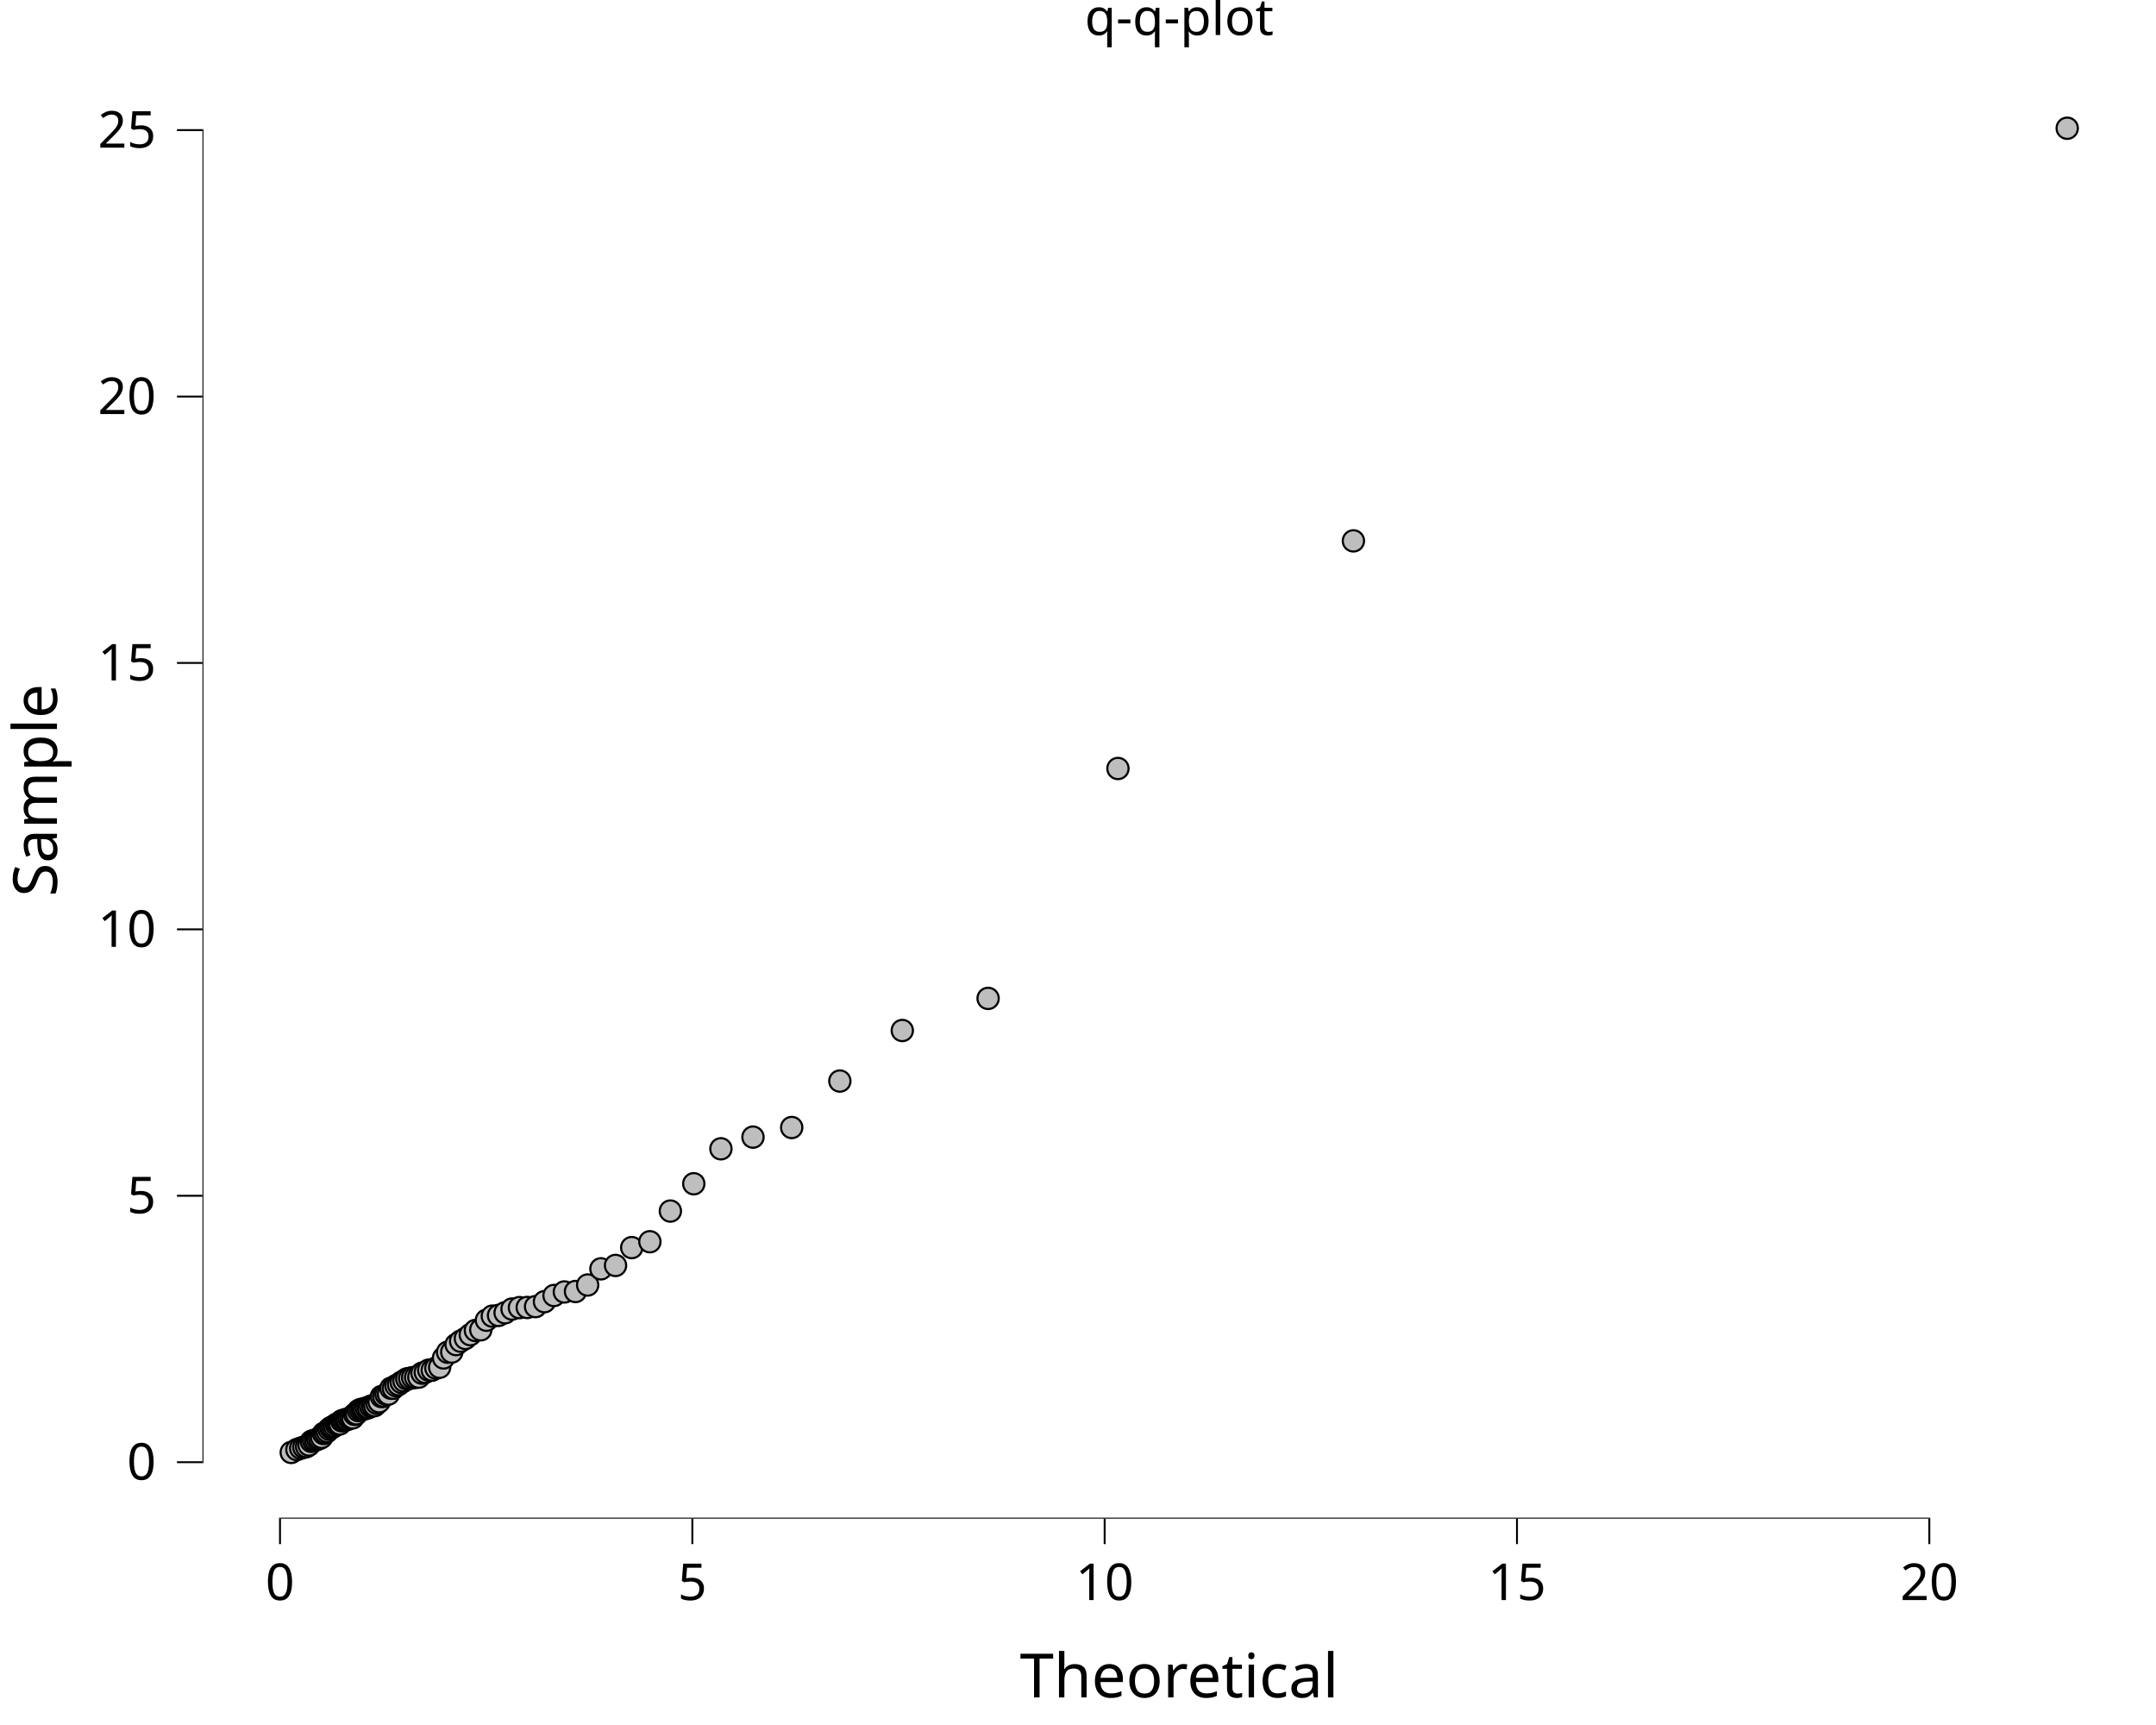
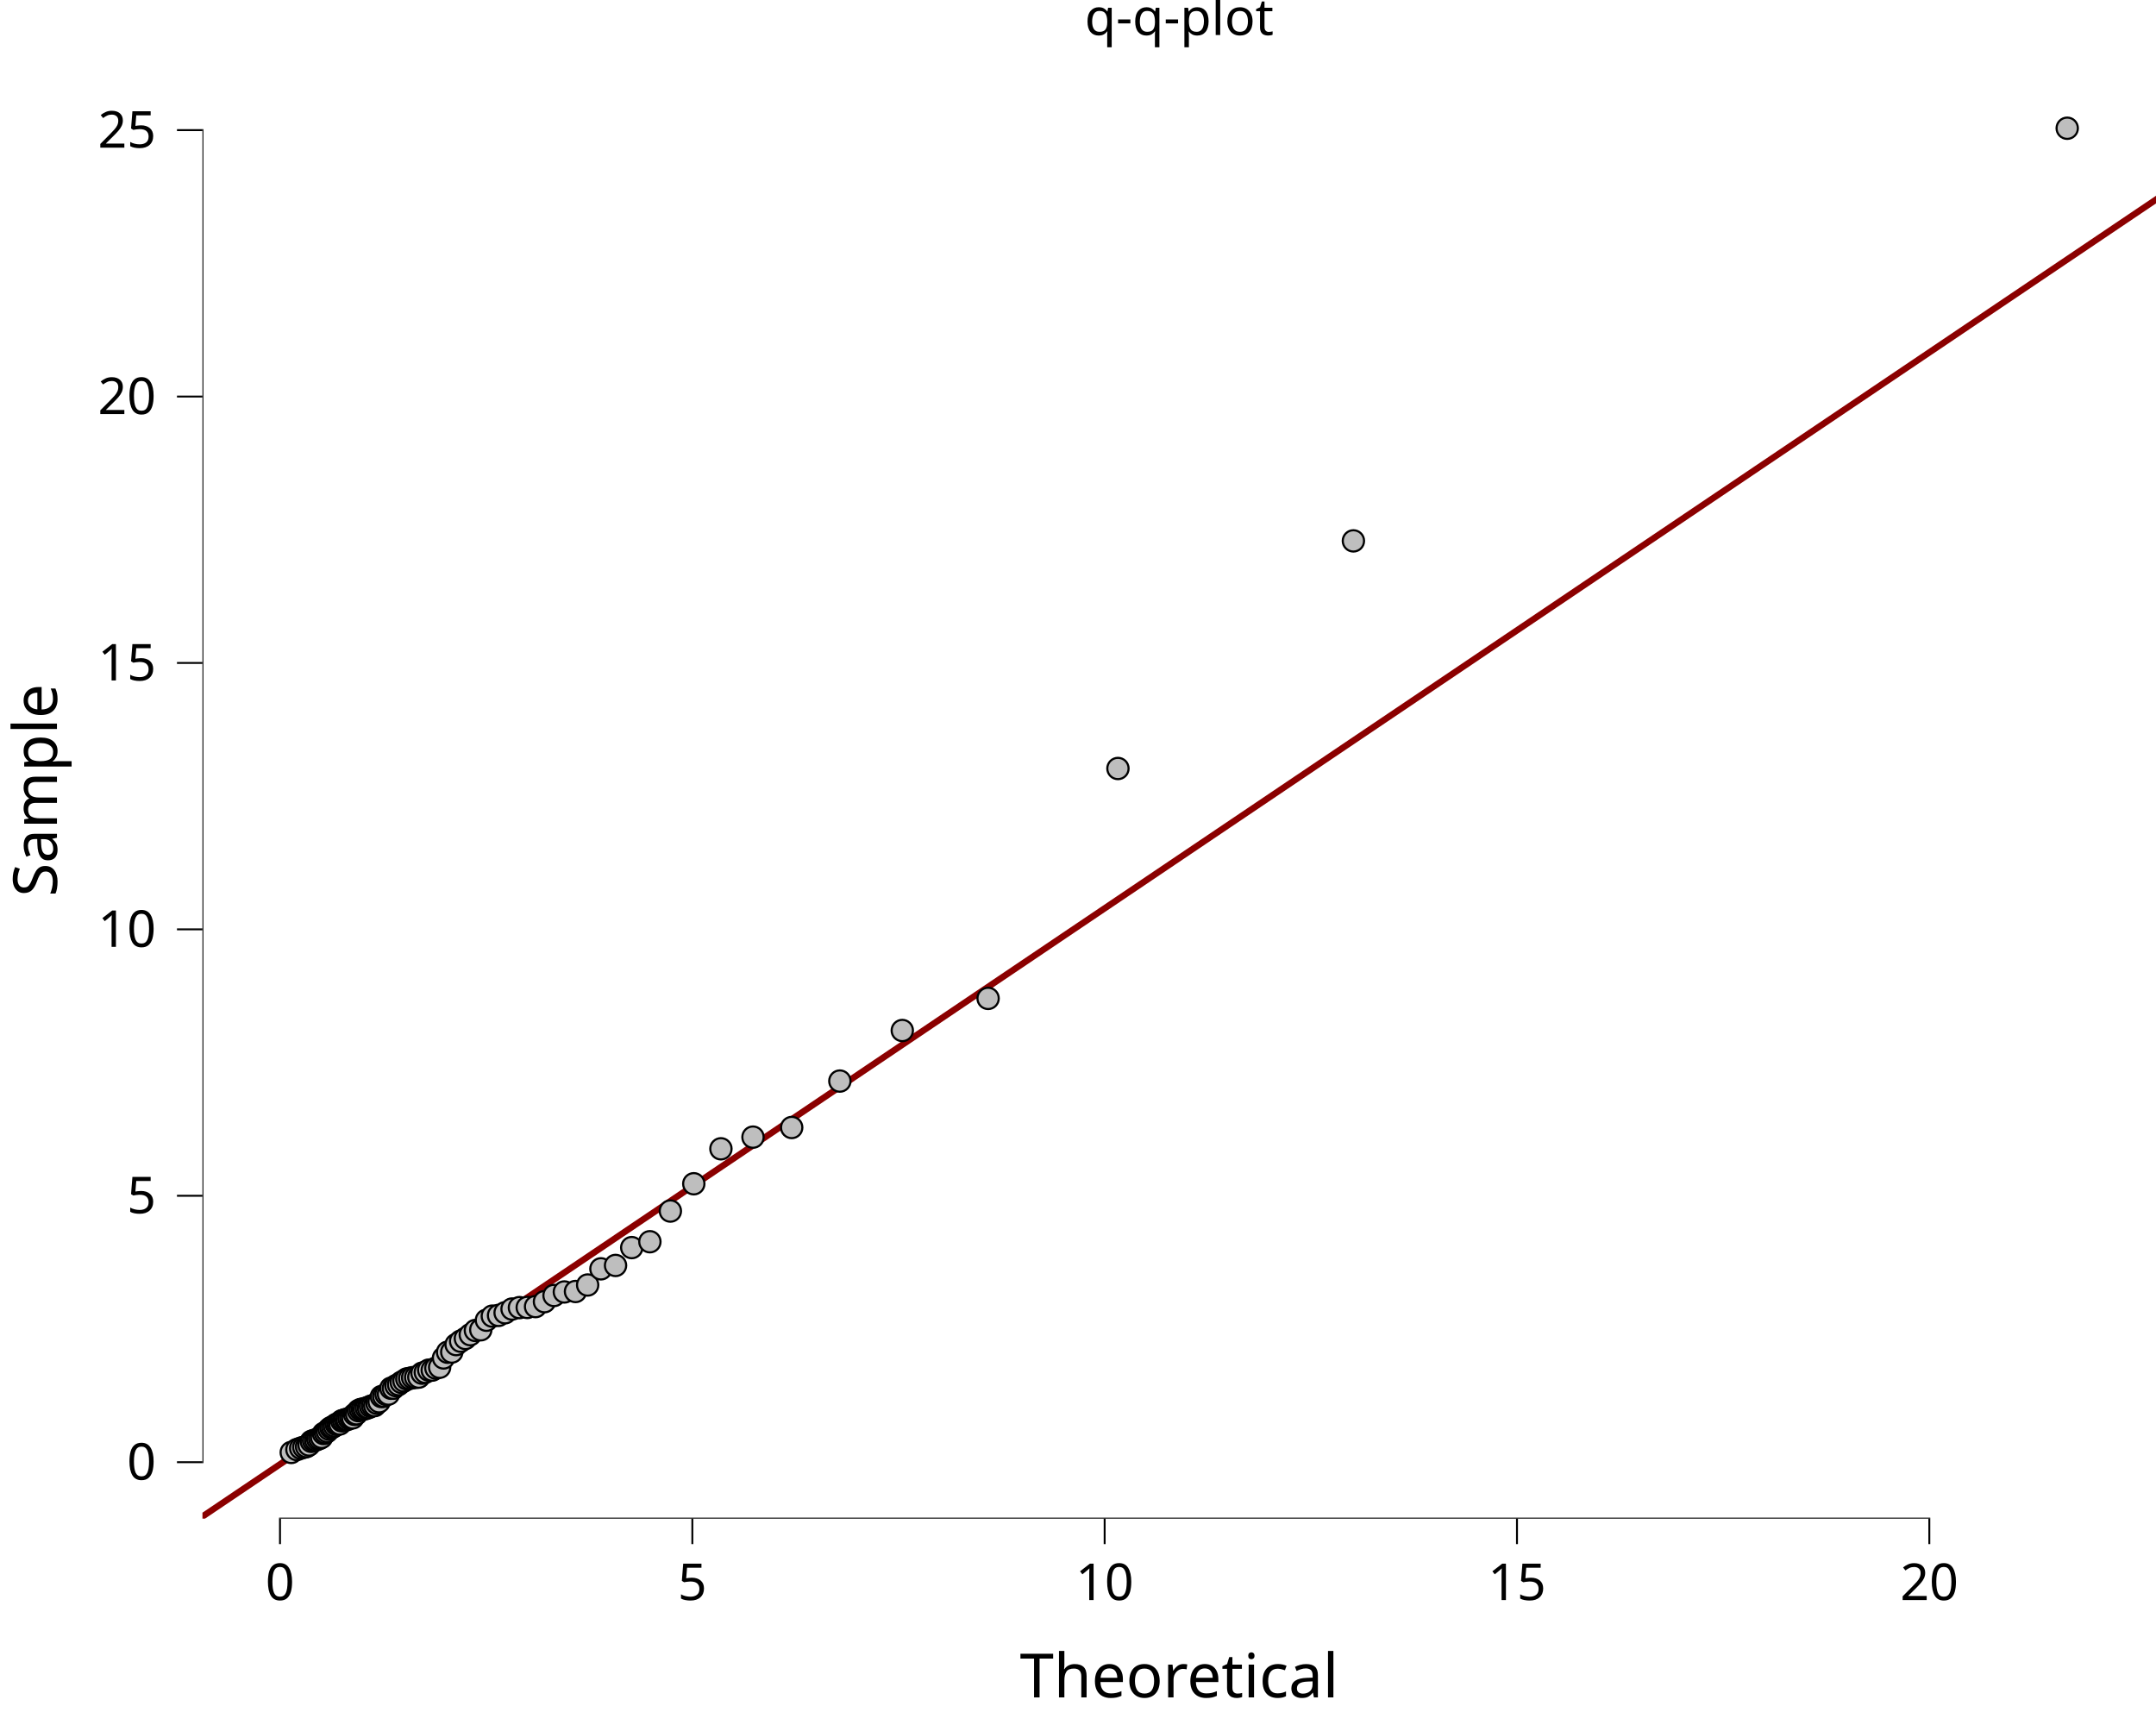
<svg xmlns="http://www.w3.org/2000/svg" class="svglite" data-engine-version="2.0" width="720.00pt" height="576.00pt" viewBox="0 0 720.00 576.00">
  <defs>
    <style type="text/css">
    .svglite line, .svglite polyline, .svglite polygon, .svglite path, .svglite rect, .svglite circle {
      fill: none;
      stroke: #000000;
      stroke-linecap: round;
      stroke-linejoin: round;
      stroke-miterlimit: 10.00;
    }
  </style>
  </defs>
  <rect width="100%" height="100%" style="stroke: none; fill: #FFFFFF;" />
  <defs>
    <clipPath id="cpMC4wMHw3MjAuMDB8MC4wMHw1NzYuMDA=">
      <rect x="0.00" y="0.00" width="720.00" height="576.00" />
    </clipPath>
  </defs>
  <g clip-path="url(#cpMC4wMHw3MjAuMDB8MC4wMHw1NzYuMDA=)">
    <rect x="0.00" y="0.00" width="720.00" height="576.00" style="stroke-width: 10.67; stroke: none;" />
  </g>
  <defs>
    <clipPath id="cpNjcuNjF8NzIwLjAwfDIwLjcxfDUwNy4wOQ==">
      <rect x="67.61" y="20.71" width="652.39" height="486.39" />
    </clipPath>
  </defs>
  <g clip-path="url(#cpNjcuNjF8NzIwLjAwfDIwLjcxfDUwNy4wOQ==)">
    <rect x="67.61" y="20.71" width="652.39" height="486.39" style="stroke-width: 10.67; stroke: none;" />
+     <line x1="-584.79" y1="946.13" x2="1372.39" y2="-373.09" style="stroke-width: 2.13; stroke: #8B0000; stroke-linecap: butt;" />
    <circle cx="97.26" cy="484.99" r="3.56" style="stroke-width: 0.71; fill: #BEBEBE;" />
    <circle cx="99.15" cy="484.02" r="3.56" style="stroke-width: 0.71; fill: #BEBEBE;" />
    <circle cx="100.42" cy="483.56" r="3.56" style="stroke-width: 0.71; fill: #BEBEBE;" />
    <circle cx="101.46" cy="483.26" r="3.56" style="stroke-width: 0.71; fill: #BEBEBE;" />
    <circle cx="102.37" cy="483.04" r="3.56" style="stroke-width: 0.71; fill: #BEBEBE;" />
    <circle cx="103.20" cy="482.50" r="3.56" style="stroke-width: 0.71; fill: #BEBEBE;" />
    <circle cx="103.98" cy="481.29" r="3.56" style="stroke-width: 0.71; fill: #BEBEBE;" />
    <circle cx="104.71" cy="481.02" r="3.56" style="stroke-width: 0.71; fill: #BEBEBE;" />
    <circle cx="105.41" cy="480.86" r="3.56" style="stroke-width: 0.71; fill: #BEBEBE;" />
    <circle cx="106.09" cy="480.54" r="3.56" style="stroke-width: 0.71; fill: #BEBEBE;" />
    <circle cx="106.76" cy="480.30" r="3.56" style="stroke-width: 0.71; fill: #BEBEBE;" />
    <circle cx="107.40" cy="479.93" r="3.56" style="stroke-width: 0.71; fill: #BEBEBE;" />
    <circle cx="108.03" cy="478.67" r="3.56" style="stroke-width: 0.71; fill: #BEBEBE;" />
    <circle cx="108.66" cy="478.39" r="3.56" style="stroke-width: 0.71; fill: #BEBEBE;" />
    <circle cx="109.28" cy="477.95" r="3.56" style="stroke-width: 0.71; fill: #BEBEBE;" />
    <circle cx="109.89" cy="477.21" r="3.56" style="stroke-width: 0.71; fill: #BEBEBE;" />
    <circle cx="110.49" cy="476.71" r="3.56" style="stroke-width: 0.71; fill: #BEBEBE;" />
    <circle cx="111.10" cy="476.54" r="3.56" style="stroke-width: 0.71; fill: #BEBEBE;" />
    <circle cx="111.70" cy="476.13" r="3.56" style="stroke-width: 0.71; fill: #BEBEBE;" />
    <circle cx="112.30" cy="475.60" r="3.56" style="stroke-width: 0.71; fill: #BEBEBE;" />
    <circle cx="112.90" cy="475.56" r="3.56" style="stroke-width: 0.71; fill: #BEBEBE;" />
    <circle cx="113.50" cy="475.46" r="3.56" style="stroke-width: 0.71; fill: #BEBEBE;" />
    <circle cx="114.10" cy="474.43" r="3.56" style="stroke-width: 0.71; fill: #BEBEBE;" />
    <circle cx="114.70" cy="474.29" r="3.56" style="stroke-width: 0.71; fill: #BEBEBE;" />
    <circle cx="115.31" cy="474.03" r="3.56" style="stroke-width: 0.71; fill: #BEBEBE;" />
    <circle cx="115.92" cy="474.03" r="3.56" style="stroke-width: 0.71; fill: #BEBEBE;" />
    <circle cx="116.54" cy="473.65" r="3.56" style="stroke-width: 0.71; fill: #BEBEBE;" />
    <circle cx="117.16" cy="473.47" r="3.56" style="stroke-width: 0.71; fill: #BEBEBE;" />
    <circle cx="117.78" cy="473.44" r="3.56" style="stroke-width: 0.71; fill: #BEBEBE;" />
    <circle cx="118.41" cy="472.29" r="3.56" style="stroke-width: 0.71; fill: #BEBEBE;" />
    <circle cx="119.05" cy="472.08" r="3.56" style="stroke-width: 0.71; fill: #BEBEBE;" />
    <circle cx="119.69" cy="471.05" r="3.56" style="stroke-width: 0.71; fill: #BEBEBE;" />
    <circle cx="120.34" cy="470.68" r="3.56" style="stroke-width: 0.71; fill: #BEBEBE;" />
    <circle cx="121.00" cy="470.53" r="3.56" style="stroke-width: 0.71; fill: #BEBEBE;" />
    <circle cx="121.66" cy="470.49" r="3.56" style="stroke-width: 0.71; fill: #BEBEBE;" />
    <circle cx="122.34" cy="470.15" r="3.56" style="stroke-width: 0.71; fill: #BEBEBE;" />
    <circle cx="123.02" cy="470.04" r="3.56" style="stroke-width: 0.71; fill: #BEBEBE;" />
    <circle cx="123.72" cy="469.59" r="3.56" style="stroke-width: 0.71; fill: #BEBEBE;" />
    <circle cx="124.43" cy="469.42" r="3.56" style="stroke-width: 0.71; fill: #BEBEBE;" />
    <circle cx="125.14" cy="469.35" r="3.56" style="stroke-width: 0.71; fill: #BEBEBE;" />
    <circle cx="125.87" cy="468.58" r="3.56" style="stroke-width: 0.71; fill: #BEBEBE;" />
    <circle cx="126.61" cy="468.07" r="3.56" style="stroke-width: 0.71; fill: #BEBEBE;" />
    <circle cx="127.37" cy="466.33" r="3.56" style="stroke-width: 0.71; fill: #BEBEBE;" />
    <circle cx="128.14" cy="466.22" r="3.56" style="stroke-width: 0.71; fill: #BEBEBE;" />
    <circle cx="128.93" cy="465.62" r="3.56" style="stroke-width: 0.71; fill: #BEBEBE;" />
    <circle cx="129.73" cy="465.50" r="3.56" style="stroke-width: 0.71; fill: #BEBEBE;" />
    <circle cx="130.54" cy="463.55" r="3.56" style="stroke-width: 0.71; fill: #BEBEBE;" />
    <circle cx="131.38" cy="463.54" r="3.56" style="stroke-width: 0.71; fill: #BEBEBE;" />
    <circle cx="132.23" cy="462.70" r="3.56" style="stroke-width: 0.71; fill: #BEBEBE;" />
    <circle cx="133.10" cy="462.32" r="3.56" style="stroke-width: 0.71; fill: #BEBEBE;" />
    <circle cx="134.00" cy="461.58" r="3.56" style="stroke-width: 0.71; fill: #BEBEBE;" />
    <circle cx="134.91" cy="461.10" r="3.56" style="stroke-width: 0.71; fill: #BEBEBE;" />
    <circle cx="135.85" cy="460.43" r="3.56" style="stroke-width: 0.71; fill: #BEBEBE;" />
    <circle cx="136.81" cy="460.27" r="3.56" style="stroke-width: 0.71; fill: #BEBEBE;" />
    <circle cx="137.80" cy="460.01" r="3.56" style="stroke-width: 0.71; fill: #BEBEBE;" />
    <circle cx="138.81" cy="459.94" r="3.56" style="stroke-width: 0.71; fill: #BEBEBE;" />
    <circle cx="139.86" cy="459.84" r="3.56" style="stroke-width: 0.71; fill: #BEBEBE;" />
    <circle cx="140.93" cy="458.52" r="3.56" style="stroke-width: 0.71; fill: #BEBEBE;" />
    <circle cx="142.03" cy="458.22" r="3.56" style="stroke-width: 0.71; fill: #BEBEBE;" />
    <circle cx="143.17" cy="457.50" r="3.56" style="stroke-width: 0.71; fill: #BEBEBE;" />
    <circle cx="144.35" cy="457.50" r="3.56" style="stroke-width: 0.71; fill: #BEBEBE;" />
    <circle cx="145.57" cy="456.83" r="3.56" style="stroke-width: 0.71; fill: #BEBEBE;" />
    <circle cx="146.82" cy="456.54" r="3.56" style="stroke-width: 0.71; fill: #BEBEBE;" />
    <circle cx="148.12" cy="453.44" r="3.56" style="stroke-width: 0.71; fill: #BEBEBE;" />
    <circle cx="149.47" cy="451.52" r="3.56" style="stroke-width: 0.71; fill: #BEBEBE;" />
    <circle cx="150.87" cy="451.47" r="3.56" style="stroke-width: 0.71; fill: #BEBEBE;" />
    <circle cx="152.32" cy="448.98" r="3.56" style="stroke-width: 0.71; fill: #BEBEBE;" />
    <circle cx="153.83" cy="447.83" r="3.56" style="stroke-width: 0.71; fill: #BEBEBE;" />
    <circle cx="155.41" cy="446.93" r="3.56" style="stroke-width: 0.71; fill: #BEBEBE;" />
    <circle cx="157.05" cy="445.66" r="3.56" style="stroke-width: 0.71; fill: #BEBEBE;" />
    <circle cx="158.76" cy="444.26" r="3.56" style="stroke-width: 0.71; fill: #BEBEBE;" />
    <circle cx="160.56" cy="444.03" r="3.56" style="stroke-width: 0.71; fill: #BEBEBE;" />
    <circle cx="162.44" cy="440.84" r="3.56" style="stroke-width: 0.71; fill: #BEBEBE;" />
    <circle cx="164.41" cy="439.47" r="3.56" style="stroke-width: 0.71; fill: #BEBEBE;" />
    <circle cx="166.49" cy="439.23" r="3.56" style="stroke-width: 0.71; fill: #BEBEBE;" />
    <circle cx="168.68" cy="438.35" r="3.56" style="stroke-width: 0.71; fill: #BEBEBE;" />
    <circle cx="171.00" cy="437.10" r="3.56" style="stroke-width: 0.71; fill: #BEBEBE;" />
    <circle cx="173.46" cy="436.63" r="3.56" style="stroke-width: 0.71; fill: #BEBEBE;" />
    <circle cx="176.07" cy="436.58" r="3.56" style="stroke-width: 0.71; fill: #BEBEBE;" />
    <circle cx="178.85" cy="436.29" r="3.56" style="stroke-width: 0.71; fill: #BEBEBE;" />
    <circle cx="181.83" cy="434.65" r="3.56" style="stroke-width: 0.71; fill: #BEBEBE;" />
    <circle cx="185.02" cy="432.58" r="3.56" style="stroke-width: 0.71; fill: #BEBEBE;" />
    <circle cx="188.47" cy="431.40" r="3.56" style="stroke-width: 0.71; fill: #BEBEBE;" />
    <circle cx="192.19" cy="431.25" r="3.56" style="stroke-width: 0.71; fill: #BEBEBE;" />
    <circle cx="196.25" cy="429.08" r="3.56" style="stroke-width: 0.71; fill: #BEBEBE;" />
    <circle cx="200.68" cy="423.68" r="3.56" style="stroke-width: 0.71; fill: #BEBEBE;" />
    <circle cx="205.56" cy="422.55" r="3.56" style="stroke-width: 0.71; fill: #BEBEBE;" />
    <circle cx="210.97" cy="416.59" r="3.56" style="stroke-width: 0.71; fill: #BEBEBE;" />
    <circle cx="217.03" cy="414.63" r="3.56" style="stroke-width: 0.71; fill: #BEBEBE;" />
    <circle cx="223.87" cy="404.39" r="3.56" style="stroke-width: 0.71; fill: #BEBEBE;" />
    <circle cx="231.69" cy="395.27" r="3.56" style="stroke-width: 0.71; fill: #BEBEBE;" />
    <circle cx="240.75" cy="383.60" r="3.56" style="stroke-width: 0.71; fill: #BEBEBE;" />
    <circle cx="251.46" cy="379.70" r="3.56" style="stroke-width: 0.71; fill: #BEBEBE;" />
    <circle cx="264.39" cy="376.49" r="3.56" style="stroke-width: 0.71; fill: #BEBEBE;" />
    <circle cx="280.47" cy="360.98" r="3.56" style="stroke-width: 0.71; fill: #BEBEBE;" />
    <circle cx="301.32" cy="344.10" r="3.56" style="stroke-width: 0.71; fill: #BEBEBE;" />
    <circle cx="329.98" cy="333.38" r="3.56" style="stroke-width: 0.71; fill: #BEBEBE;" />
    <circle cx="373.34" cy="256.61" r="3.56" style="stroke-width: 0.71; fill: #BEBEBE;" />
    <circle cx="451.97" cy="180.61" r="3.56" style="stroke-width: 0.71; fill: #BEBEBE;" />
    <circle cx="690.35" cy="42.82" r="3.56" style="stroke-width: 0.71; fill: #BEBEBE;" />
    <line x1="93.19" y1="507.09" x2="644.62" y2="507.09" style="stroke-width: 0.64; stroke-linecap: butt;" />
    <line x1="67.61" y1="488.56" x2="67.61" y2="43.13" style="stroke-width: 0.64; stroke-linecap: butt;" />
    <rect x="67.61" y="20.71" width="652.39" height="486.39" style="stroke-width: 0.00; stroke: none;" />
  </g>
  <g clip-path="url(#cpMC4wMHw3MjAuMDB8MC4wMHw1NzYuMDA=)">
    <polyline points="67.61,507.09 67.61,20.71 " style="stroke-width: 0.00; stroke: none; stroke-linecap: butt;" />
    <text x="52.13" y="494.09" text-anchor="end" style="font-size: 17.00px; font-family: sans;" textLength="9.46px" lengthAdjust="spacingAndGlyphs">0</text>
    <text x="52.13" y="405.13" text-anchor="end" style="font-size: 17.00px; font-family: sans;" textLength="9.46px" lengthAdjust="spacingAndGlyphs">5</text>
    <text x="52.13" y="316.17" text-anchor="end" style="font-size: 17.00px; font-family: sans;" textLength="18.91px" lengthAdjust="spacingAndGlyphs">10</text>
    <text x="52.13" y="227.22" text-anchor="end" style="font-size: 17.00px; font-family: sans;" textLength="18.91px" lengthAdjust="spacingAndGlyphs">15</text>
    <text x="52.13" y="138.26" text-anchor="end" style="font-size: 17.00px; font-family: sans;" textLength="18.91px" lengthAdjust="spacingAndGlyphs">20</text>
    <text x="52.13" y="49.30" text-anchor="end" style="font-size: 17.00px; font-family: sans;" textLength="18.91px" lengthAdjust="spacingAndGlyphs">25</text>
    <polyline points="59.10,488.24 67.61,488.24 " style="stroke-width: 0.64; stroke-linecap: butt;" />
    <polyline points="59.10,399.28 67.61,399.28 " style="stroke-width: 0.64; stroke-linecap: butt;" />
    <polyline points="59.10,310.32 67.61,310.32 " style="stroke-width: 0.64; stroke-linecap: butt;" />
    <polyline points="59.10,221.37 67.61,221.37 " style="stroke-width: 0.64; stroke-linecap: butt;" />
    <polyline points="59.10,132.41 67.61,132.41 " style="stroke-width: 0.64; stroke-linecap: butt;" />
    <polyline points="59.10,43.45 67.61,43.45 " style="stroke-width: 0.64; stroke-linecap: butt;" />
    <polyline points="67.61,507.09 720.00,507.09 " style="stroke-width: 0.00; stroke: none; stroke-linecap: butt;" />
    <polyline points="93.51,515.60 93.51,507.09 " style="stroke-width: 0.64; stroke-linecap: butt;" />
    <polyline points="231.21,515.60 231.21,507.09 " style="stroke-width: 0.64; stroke-linecap: butt;" />
    <polyline points="368.90,515.60 368.90,507.09 " style="stroke-width: 0.64; stroke-linecap: butt;" />
    <polyline points="506.60,515.60 506.60,507.09 " style="stroke-width: 0.64; stroke-linecap: butt;" />
    <polyline points="644.30,515.60 644.30,507.09 " style="stroke-width: 0.64; stroke-linecap: butt;" />
    <text x="93.51" y="534.27" text-anchor="middle" style="font-size: 17.00px; font-family: sans;" textLength="9.46px" lengthAdjust="spacingAndGlyphs">0</text>
    <text x="231.21" y="534.27" text-anchor="middle" style="font-size: 17.00px; font-family: sans;" textLength="9.46px" lengthAdjust="spacingAndGlyphs">5</text>
    <text x="368.90" y="534.27" text-anchor="middle" style="font-size: 17.00px; font-family: sans;" textLength="18.91px" lengthAdjust="spacingAndGlyphs">10</text>
    <text x="506.60" y="534.27" text-anchor="middle" style="font-size: 17.00px; font-family: sans;" textLength="18.91px" lengthAdjust="spacingAndGlyphs">15</text>
    <text x="644.30" y="534.27" text-anchor="middle" style="font-size: 17.00px; font-family: sans;" textLength="18.91px" lengthAdjust="spacingAndGlyphs">20</text>
    <text x="393.80" y="566.78" text-anchor="middle" style="font-size: 20.40px; font-family: sans;" textLength="100.92px" lengthAdjust="spacingAndGlyphs">Theoretical</text>
    <text transform="translate(19.02,263.90) rotate(-90)" text-anchor="middle" style="font-size: 20.40px; font-family: sans;" textLength="69.18px" lengthAdjust="spacingAndGlyphs">Sample</text>
    <text x="393.80" y="11.70" text-anchor="middle" style="font-size: 17.00px; font-family: sans;" textLength="57.64px" lengthAdjust="spacingAndGlyphs">q-q-plot</text>
  </g>
</svg>
